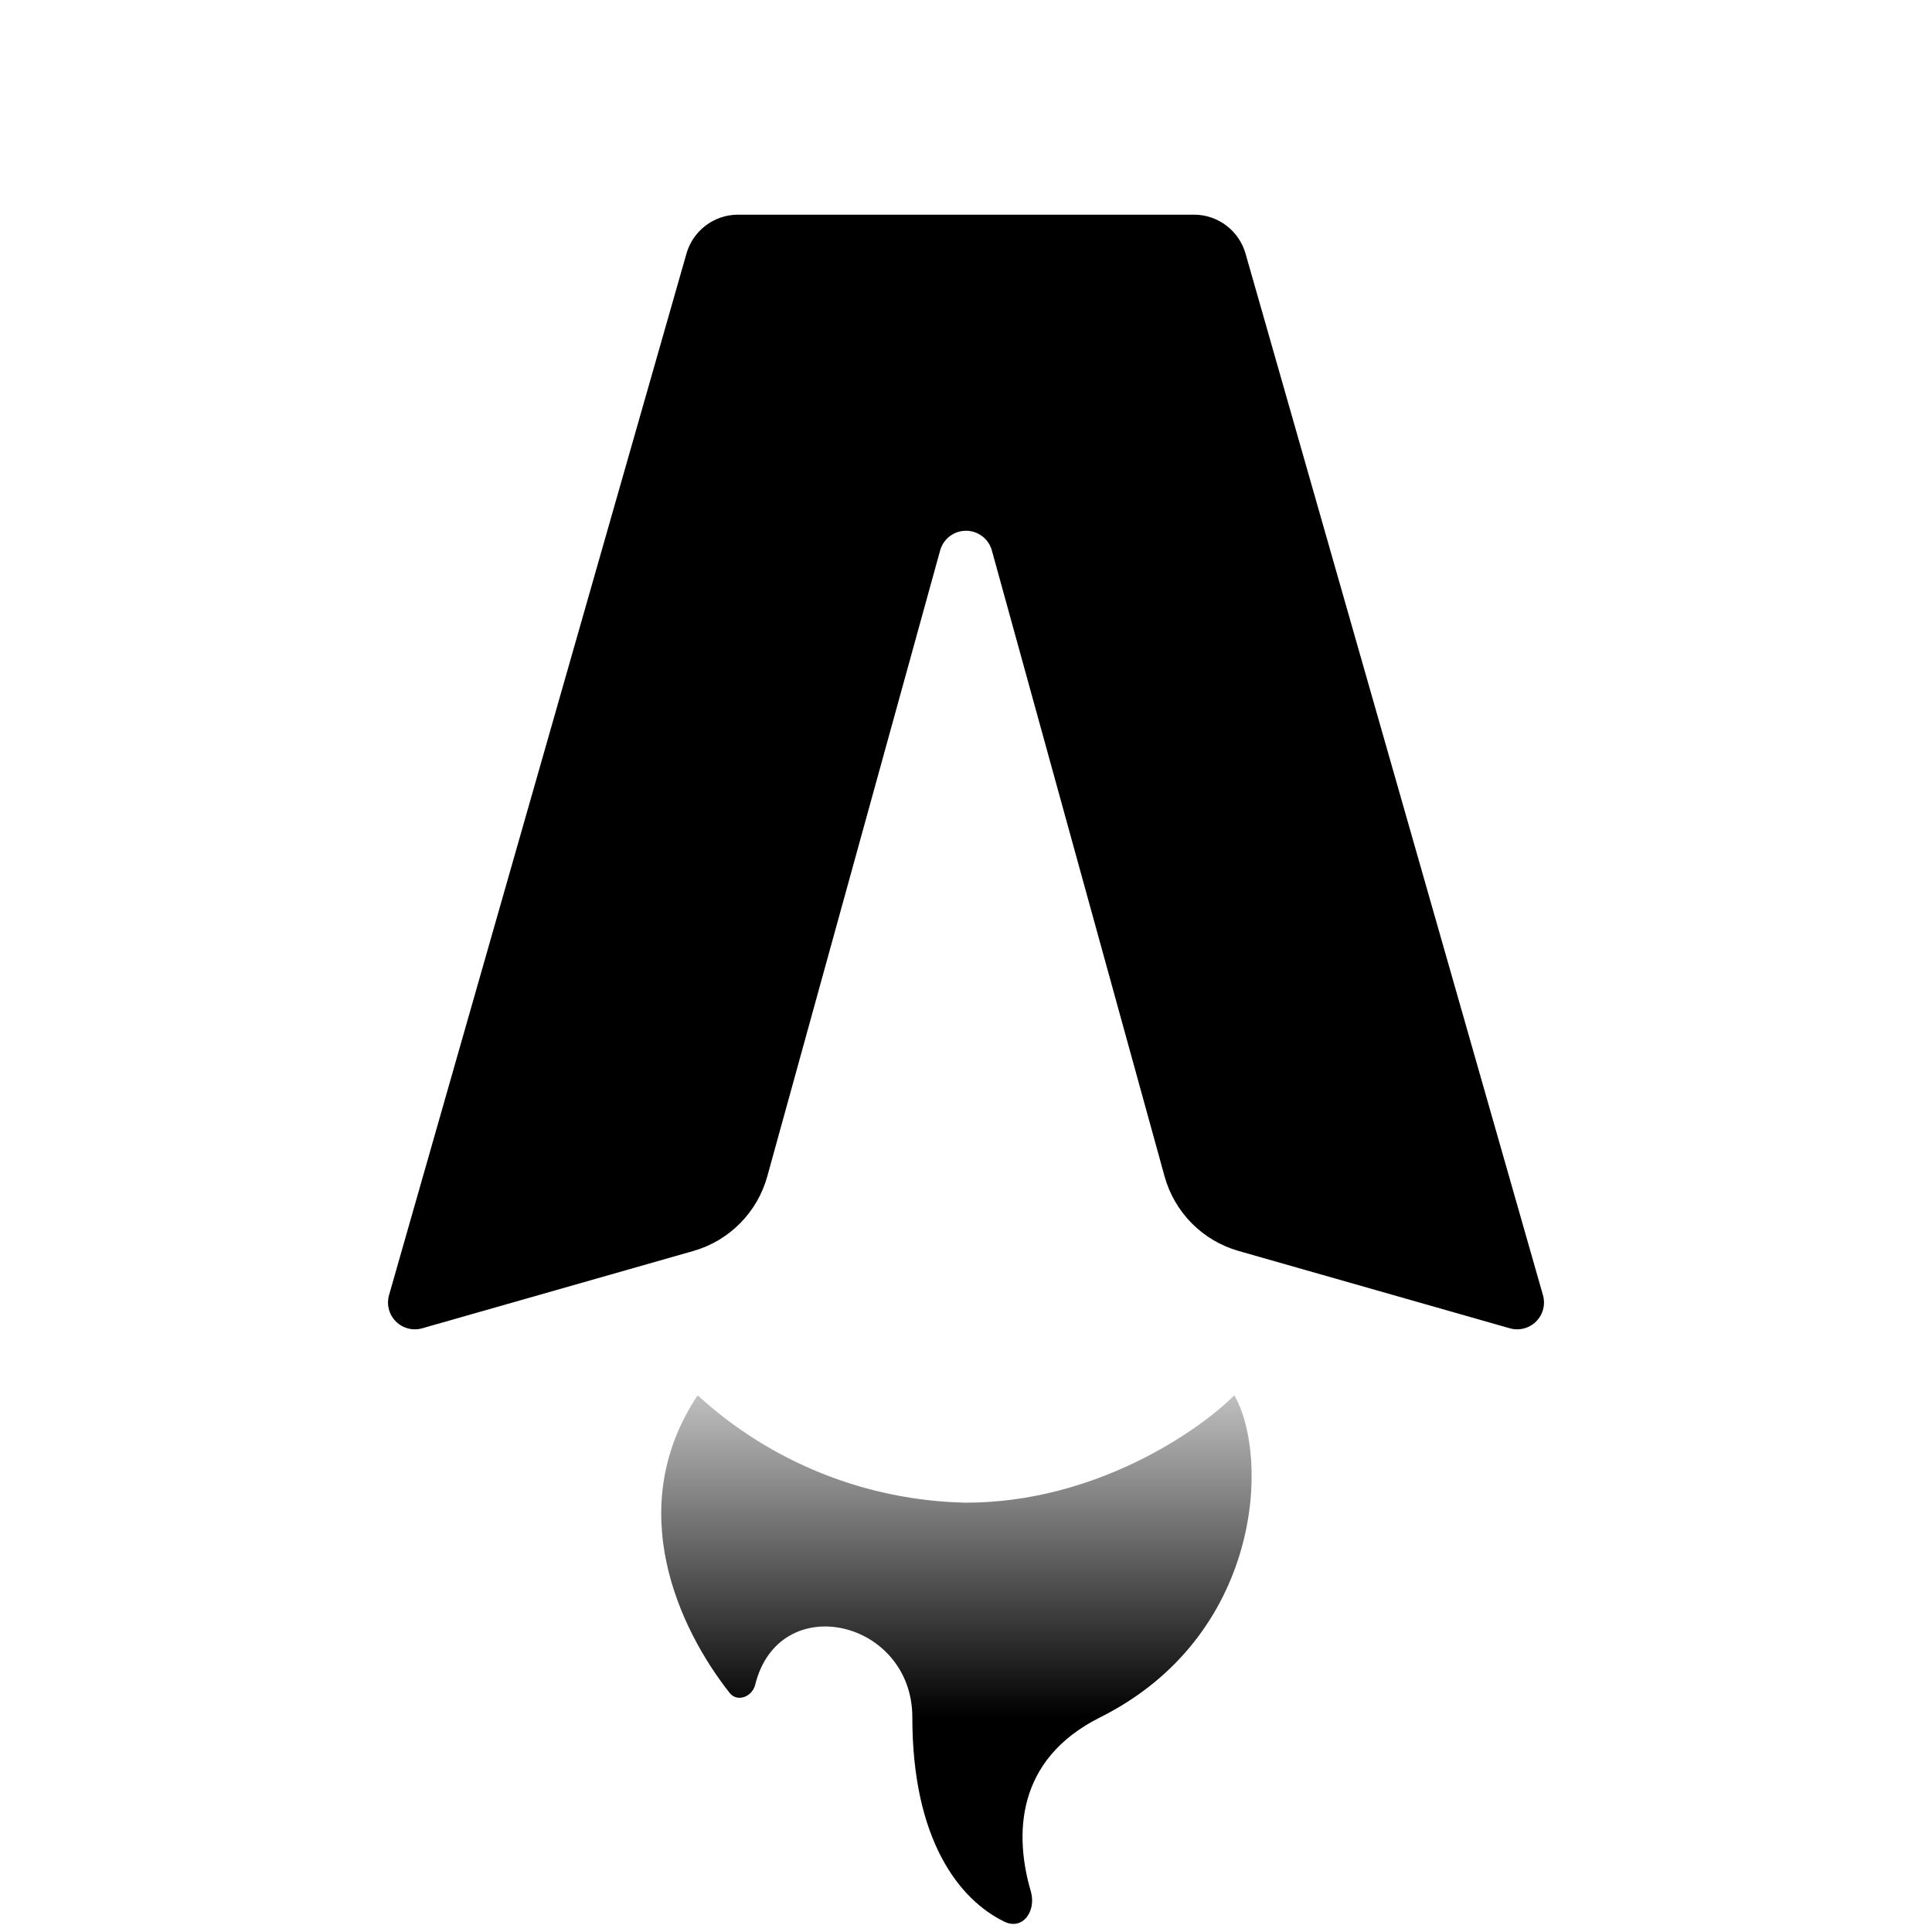
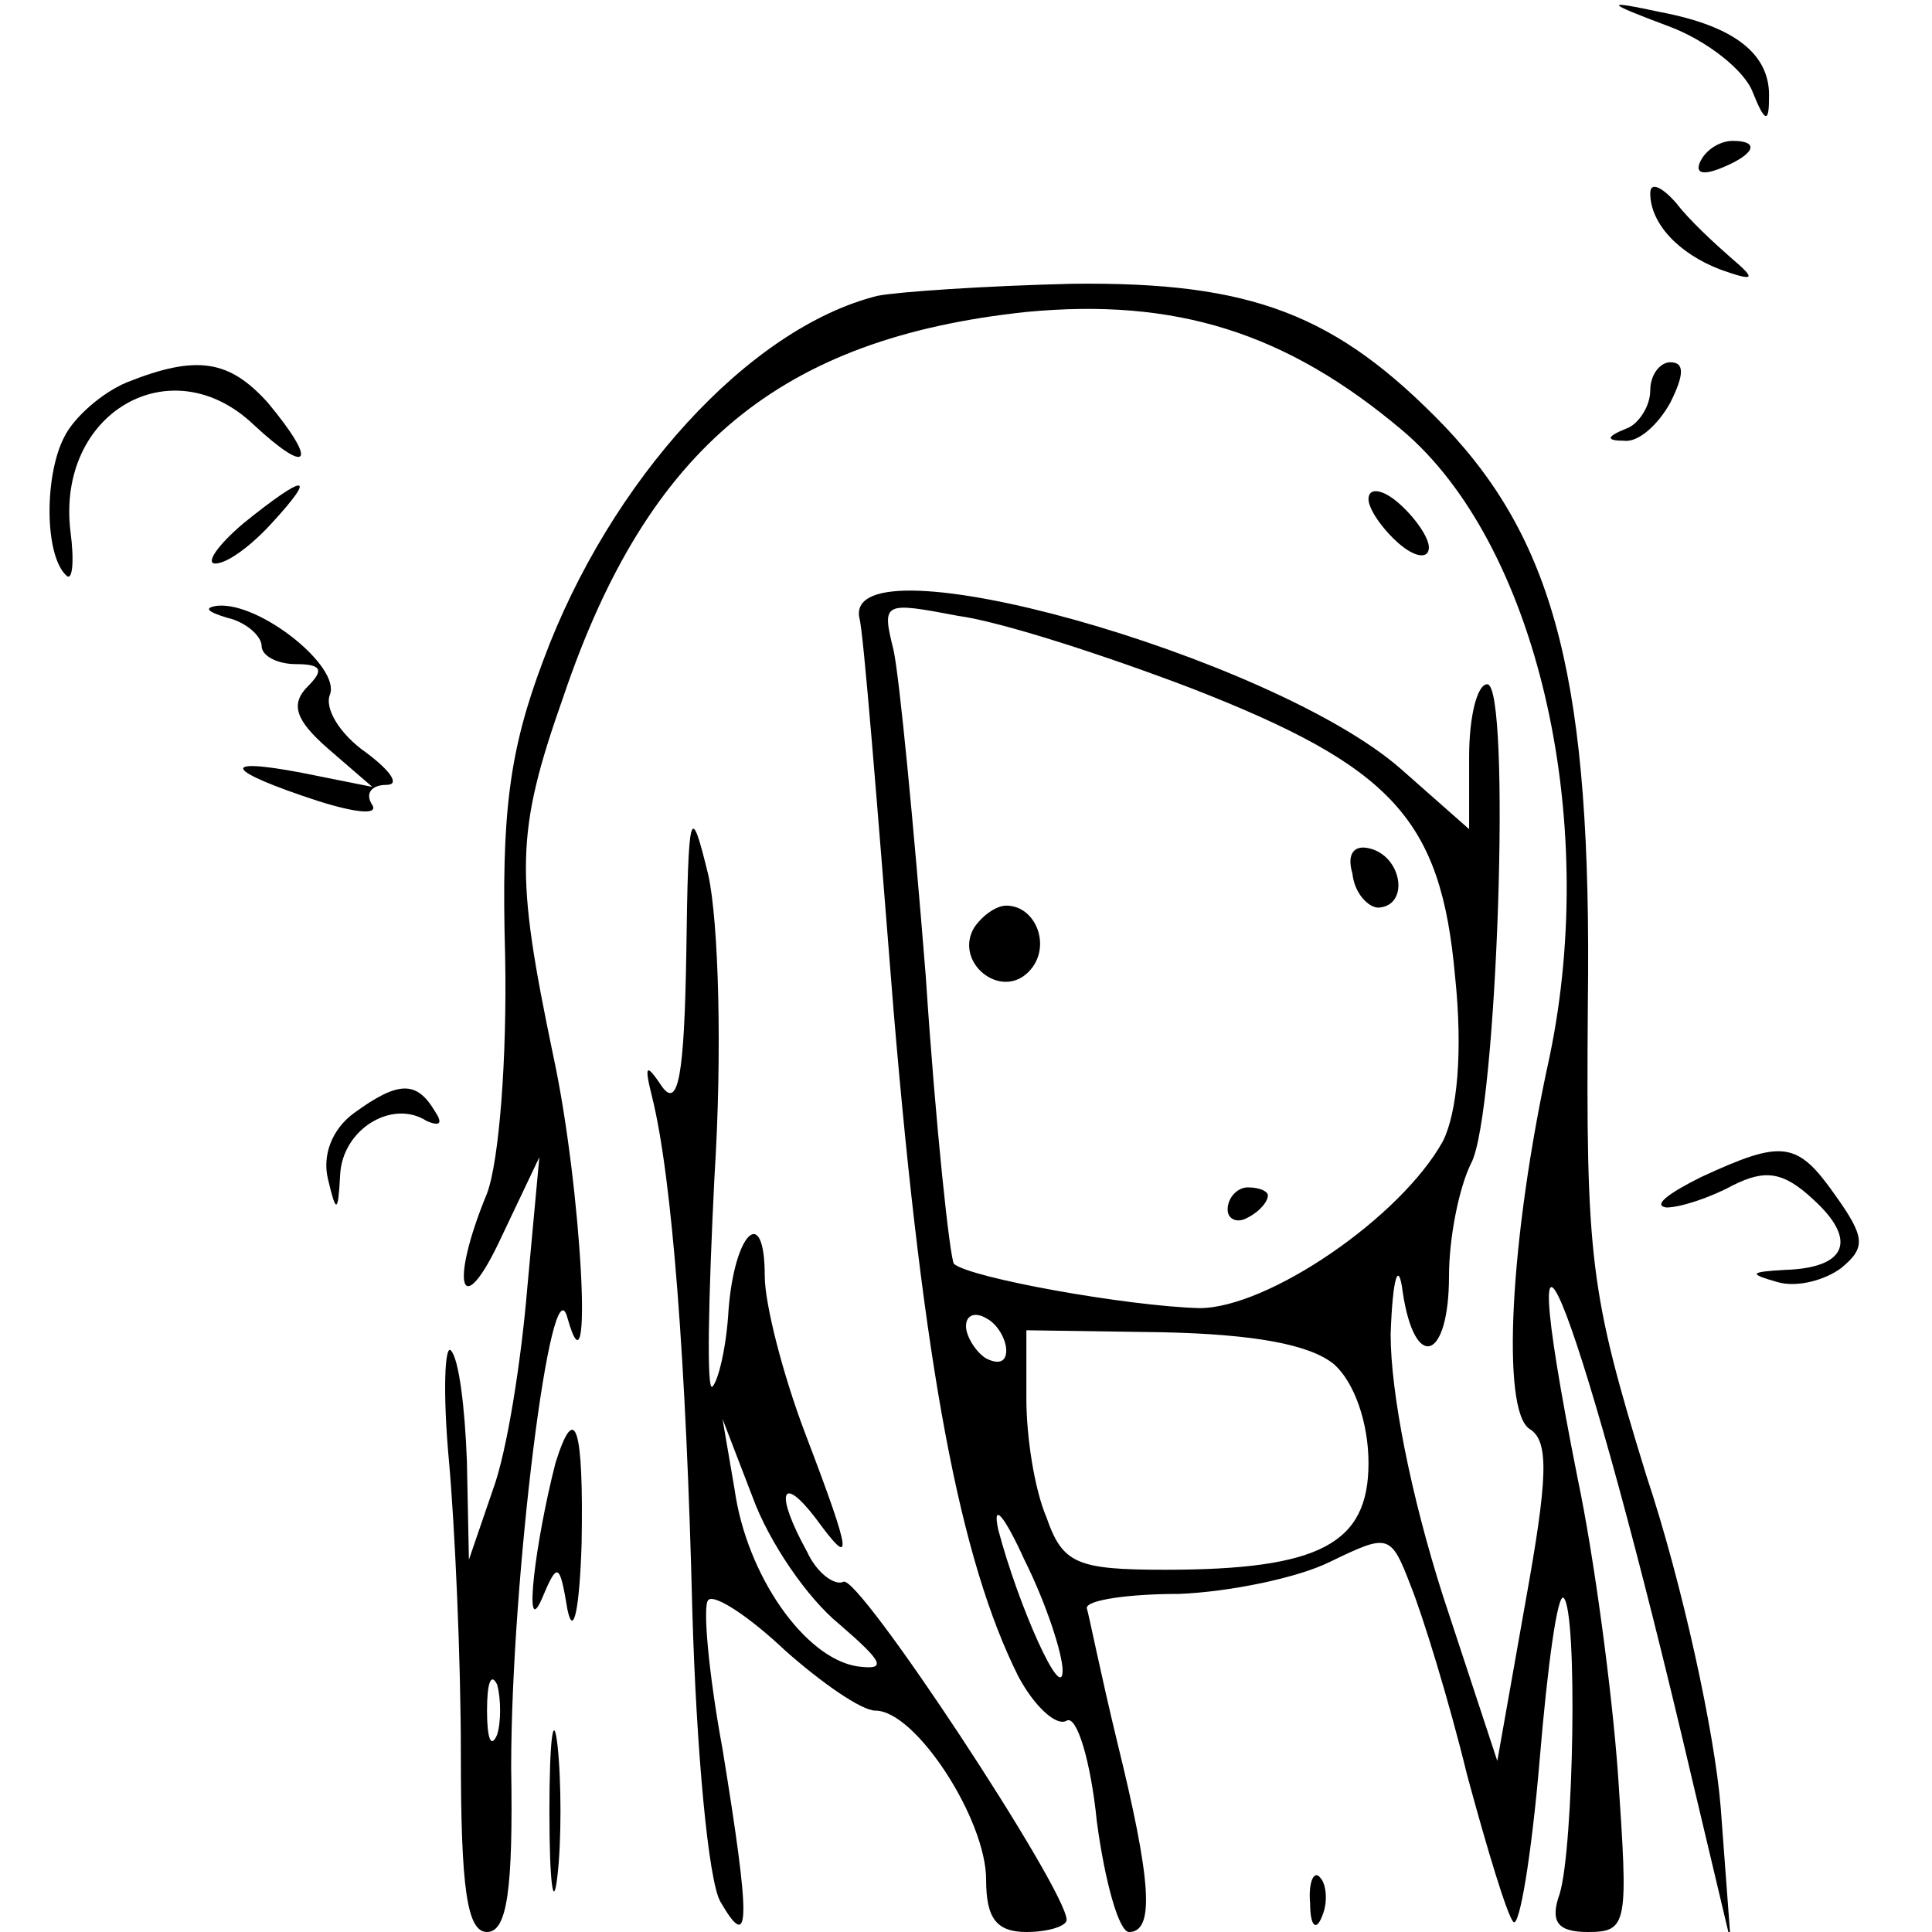
- <svg xmlns="http://www.w3.org/2000/svg" fill="none" viewBox="0 0 36 36">
-   <path fill="#000" d="M22.25 4h-8.5a1 1 0 0 0-.96.73l-5.54 19.4a.5.5 0 0 0 .62.62l5.05-1.44a2 2 0 0 0 1.38-1.4l3.22-11.66a.5.5 0 0 1 .96 0l3.22 11.67a2 2 0 0 0 1.38 1.39l5.05 1.44a.5.5 0 0 0 .62-.62l-5.54-19.4a1 1 0 0 0-.96-.73Z" />
-   <path fill="url(#gradient)" d="M18 28a7.63 7.63 0 0 1-5-2c-1.4 2.1-.35 4.35.6 5.55.14.17.41.07.47-.15.44-1.8 2.93-1.22 2.93.6 0 2.28.87 3.4 1.72 3.81.34.16.59-.2.49-.56-.31-1.05-.29-2.46 1.29-3.25 3-1.5 3.17-4.83 2.5-6-.67.67-2.6 2-5 2Z" />
-   <defs>
-     <linearGradient id="gradient" x1="16" x2="16" y1="32" y2="24" gradientUnits="userSpaceOnUse">
-       <stop stop-color="#000" />
-       <stop offset="1" stop-color="#000" stop-opacity="0" />
-     </linearGradient>
-   </defs>
-   <style>
-     @media (prefers-color-scheme:dark){:root{filter:invert(100%)}}
-   </style>
+ <svg xmlns="http://www.w3.org/2000/svg" version="1.0" width="96pt" height="96pt" viewBox="0 0 96 96" preserveAspectRatio="xMidYMid meet">
+   <g transform="translate(0,96) scale(0.1,-0.1)" fill="#000000" stroke="none">
+     <path d="M829 947 c19 -7 38 -22 42 -33 6 -15 8 -15 8 -3 1 22 -17 36 -54 43 -28 6 -28 5 4 -7z" />
+     <path d="M845 880 c-3 -6 1 -7 9 -4 18 7 21 14 7 14 -6 0 -13 -4 -16 -10z" />
+     <path d="M820 864 c0 -15 14 -30 35 -38 17 -6 18 -5 5 6 -8 7 -21 19 -27 27 -7 8 -13 11 -13 5z" />
+     <path d="M436 813 c-64 -16 -133 -92 -166 -181 -17 -45 -21 -76 -19 -147 1 -51 -3 -102 -9 -118 -19 -46 -13 -65 7 -22 l19 40 -6 -65 c-3 -36 -10 -81 -17 -100 l-12 -35 -1 49 c-1 27 -4 51 -8 55 -3 3 -4 -21 -1 -54 3 -33 6 -99 6 -147 0 -66 3 -88 13 -88 10 0 13 21 12 82 0 93 20 254 28 223 13 -46 7 65 -7 130 -19 91 -19 111 5 179 42 124 108 178 230 191 74 7 129 -10 187 -59 66 -56 98 -191 73 -311 -20 -91 -24 -176 -10 -185 10 -6 9 -25 -2 -86 l-14 -79 -27 82 c-16 50 -26 101 -26 130 1 29 4 37 6 21 6 -40 23 -34 23 8 0 19 5 44 11 56 13 24 20 238 8 238 -5 0 -9 -16 -9 -36 l0 -36 -34 30 c-64 56 -277 116 -269 75 2 -6 9 -94 17 -195 15 -178 33 -273 62 -331 8 -15 19 -25 24 -22 5 3 12 -20 15 -50 4 -30 11 -55 16 -55 13 0 11 26 -6 95 -8 33 -14 63 -15 66 0 4 21 7 46 7 25 1 59 8 75 16 29 14 30 14 40 -12 6 -15 19 -57 28 -94 10 -37 20 -70 23 -73 3 -3 9 33 13 80 4 48 9 84 12 81 7 -7 5 -124 -2 -147 -5 -14 -1 -19 14 -19 20 0 20 4 15 78 -3 42 -12 109 -20 147 -37 186 3 81 57 -150 l19 -80 -5 67 c-3 37 -19 111 -37 165 -28 91 -30 107 -29 235 2 158 -16 228 -71 286 -54 56 -96 72 -185 71 -43 -1 -87 -4 -97 -6z m156 -195 c100 -39 124 -65 131 -143 4 -38 1 -68 -6 -82 -21 -38 -87 -83 -121 -83 -36 1 -114 15 -122 22 -2 3 -9 67 -14 143 -6 75 -13 148 -16 162 -6 24 -5 24 32 17 22 -3 74 -20 116 -36z m-92 -329 c0 -6 -4 -7 -10 -4 -5 3 -10 11 -10 16 0 6 5 7 10 4 6 -3 10 -11 10 -16z m163 -7 c10 -9 17 -29 17 -49 0 -40 -24 -53 -101 -53 -44 0 -51 3 -59 26 -6 14 -10 40 -10 59 l0 34 68 -1 c45 -1 73 -6 85 -16z m-135 -152 c0 -17 -22 32 -32 70 -3 14 3 7 13 -15 11 -22 19 -47 19 -55z m-281 -32 c-3 -7 -5 -2 -5 12 0 14 2 19 5 13 2 -7 2 -19 0 -25z" />
+     <path d="M672 526 c1 -10 8 -17 13 -17 15 1 12 24 -3 29 -9 3 -13 -2 -10 -12z" />
+     <path d="M484 499 c-10 -17 13 -36 27 -22 12 12 4 33 -11 33 -5 0 -12 -5 -16 -11z" />
+     <path d="M610 359 c0 -5 5 -7 10 -4 6 3 10 8 10 11 0 2 -4 4 -10 4 -5 0 -10 -5 -10 -11z" />
+     <path d="M63 770 c-12 -5 -26 -17 -31 -27 -10 -19 -10 -59 1 -69 3 -3 4 7 2 22 -7 59 50 92 91 53 28 -26 32 -19 7 11 -19 21 -35 24 -70 10z" />
+     <path d="M820 766 c0 -8 -6 -17 -12 -19 -10 -4 -10 -6 -1 -6 7 -1 17 8 23 19 7 14 7 20 0 20 -5 0 -10 -6 -10 -14z" />
+     <path d="M121 700 c-13 -11 -19 -20 -14 -20 6 0 18 9 28 20 23 25 17 25 -14 0z" />
+     <path d="M680 712 c0 -5 7 -15 15 -22 8 -7 15 -8 15 -2 0 5 -7 15 -15 22 -8 7 -15 8 -15 2z" />
+     <path d="M113 653 c9 -2 17 -9 17 -14 0 -5 8 -9 17 -9 13 0 14 -3 6 -11 -9 -9 -6 -17 10 -31 l22 -19 -35 7 c-42 8 -38 1 8 -14 19 -6 30 -7 27 -2 -4 6 0 10 7 10 7 0 2 7 -10 16 -13 9 -21 22 -18 29 5 14 -35 46 -56 44 -7 -1 -5 -3 5 -6z" />
+     <path d="M341 485 c-1 -59 -4 -76 -12 -65 -8 12 -9 11 -5 -5 10 -40 17 -133 20 -255 2 -70 8 -135 14 -145 15 -26 15 -10 1 76 -7 38 -10 72 -7 74 3 3 20 -8 38 -25 18 -16 38 -30 45 -30 20 0 55 -54 55 -84 0 -19 5 -26 20 -26 11 0 20 3 20 6 0 15 -104 173 -111 168 -4 -2 -13 4 -18 15 -16 29 -13 39 4 17 19 -26 19 -21 -5 42 -11 29 -20 64 -20 78 0 36 -15 22 -18 -17 -1 -18 -5 -35 -8 -38 -3 -3 -2 44 1 104 4 63 2 127 -3 150 -9 37 -10 34 -11 -40z m76 -332 c22 -19 24 -23 9 -21 -26 4 -55 45 -61 88 l-6 35 15 -39 c8 -22 27 -50 43 -63z" />
+     <path d="M176 407 c-11 -8 -16 -21 -13 -33 4 -17 5 -17 6 2 1 23 26 38 43 27 7 -3 8 -1 4 5 -9 15 -18 15 -40 -1z" />
+     <path d="M845 375 c-16 -8 -24 -14 -17 -15 7 0 22 5 33 11 16 8 25 7 40 -7 22 -20 17 -34 -14 -35 -18 -1 -18 -2 -4 -6 10 -3 24 1 32 7 12 10 12 15 -3 36 -19 27 -26 28 -67 9z" />
+     <path d="M276 233 c-10 -39 -16 -88 -7 -68 8 19 9 19 13 -5 3 -14 6 1 7 33 1 57 -3 72 -13 40z" />
+     <path d="M273 60 c0 -36 2 -50 4 -32 2 17 2 47 0 65 -2 17 -4 3 -4 -33z" />
+     <path d="M651 14 c0 -11 3 -14 6 -6 3 7 2 16 -1 19 -3 4 -6 -2 -5 -13z" />
+   </g>
</svg>
